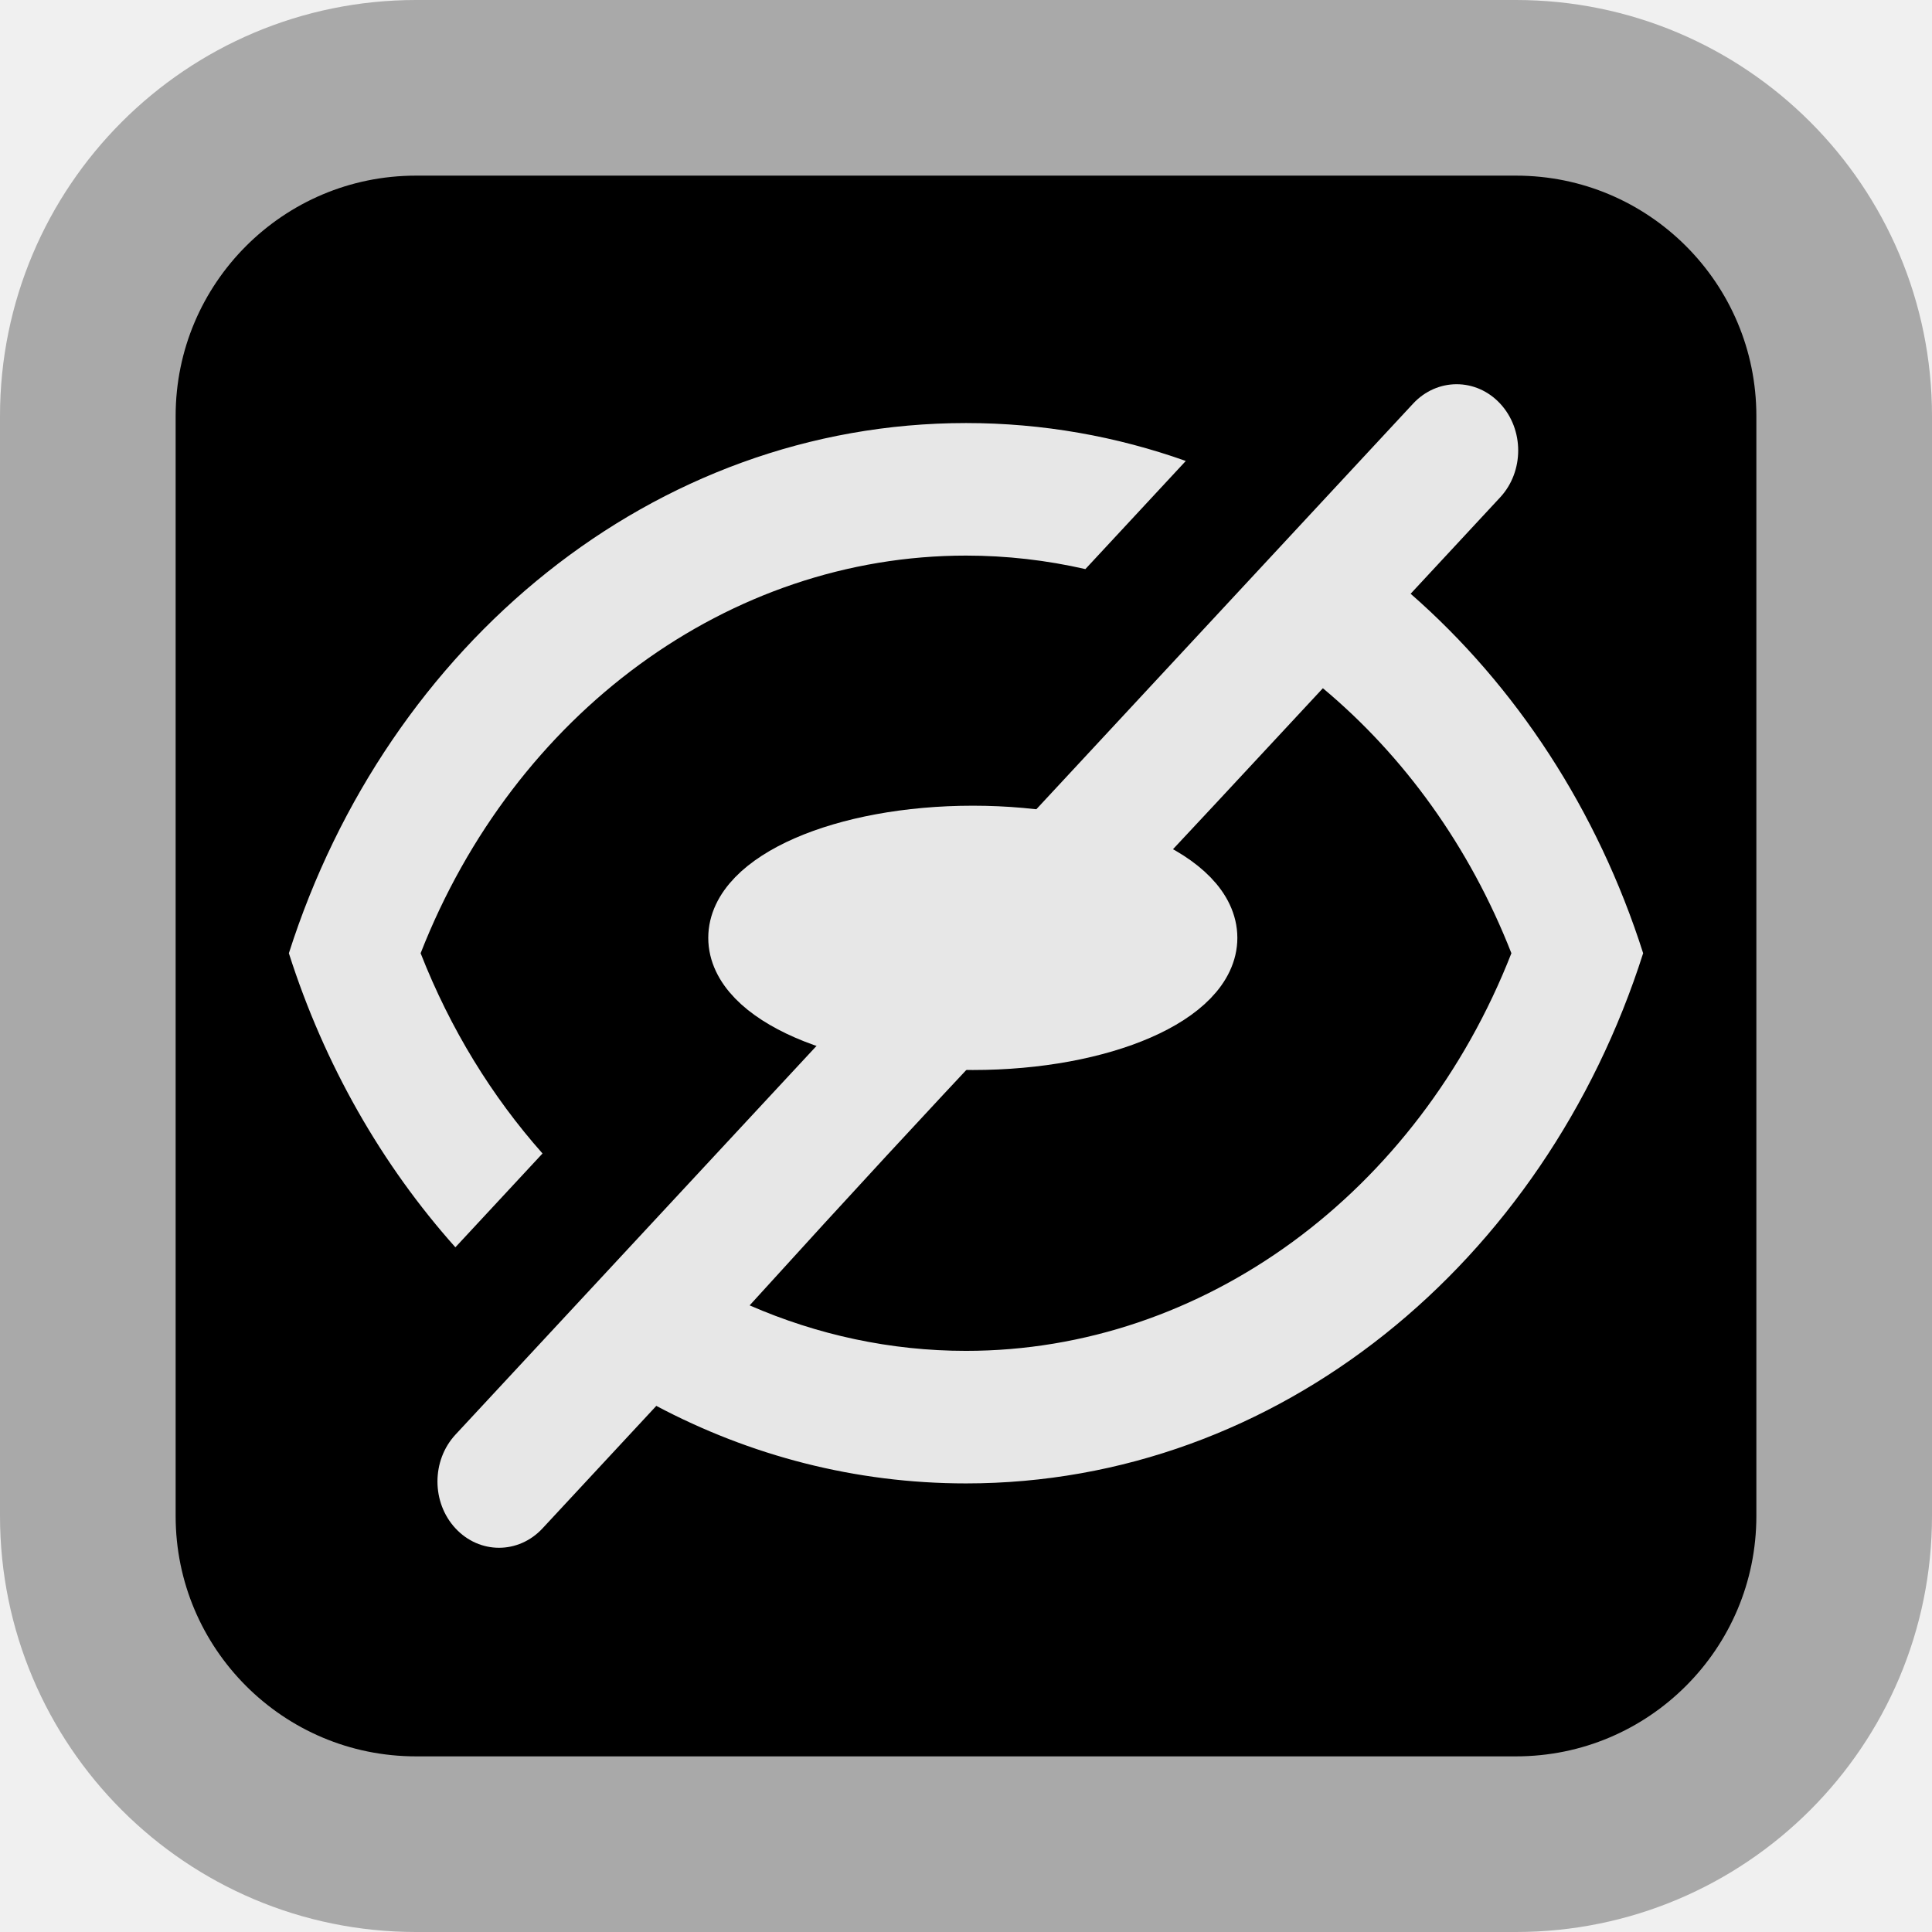
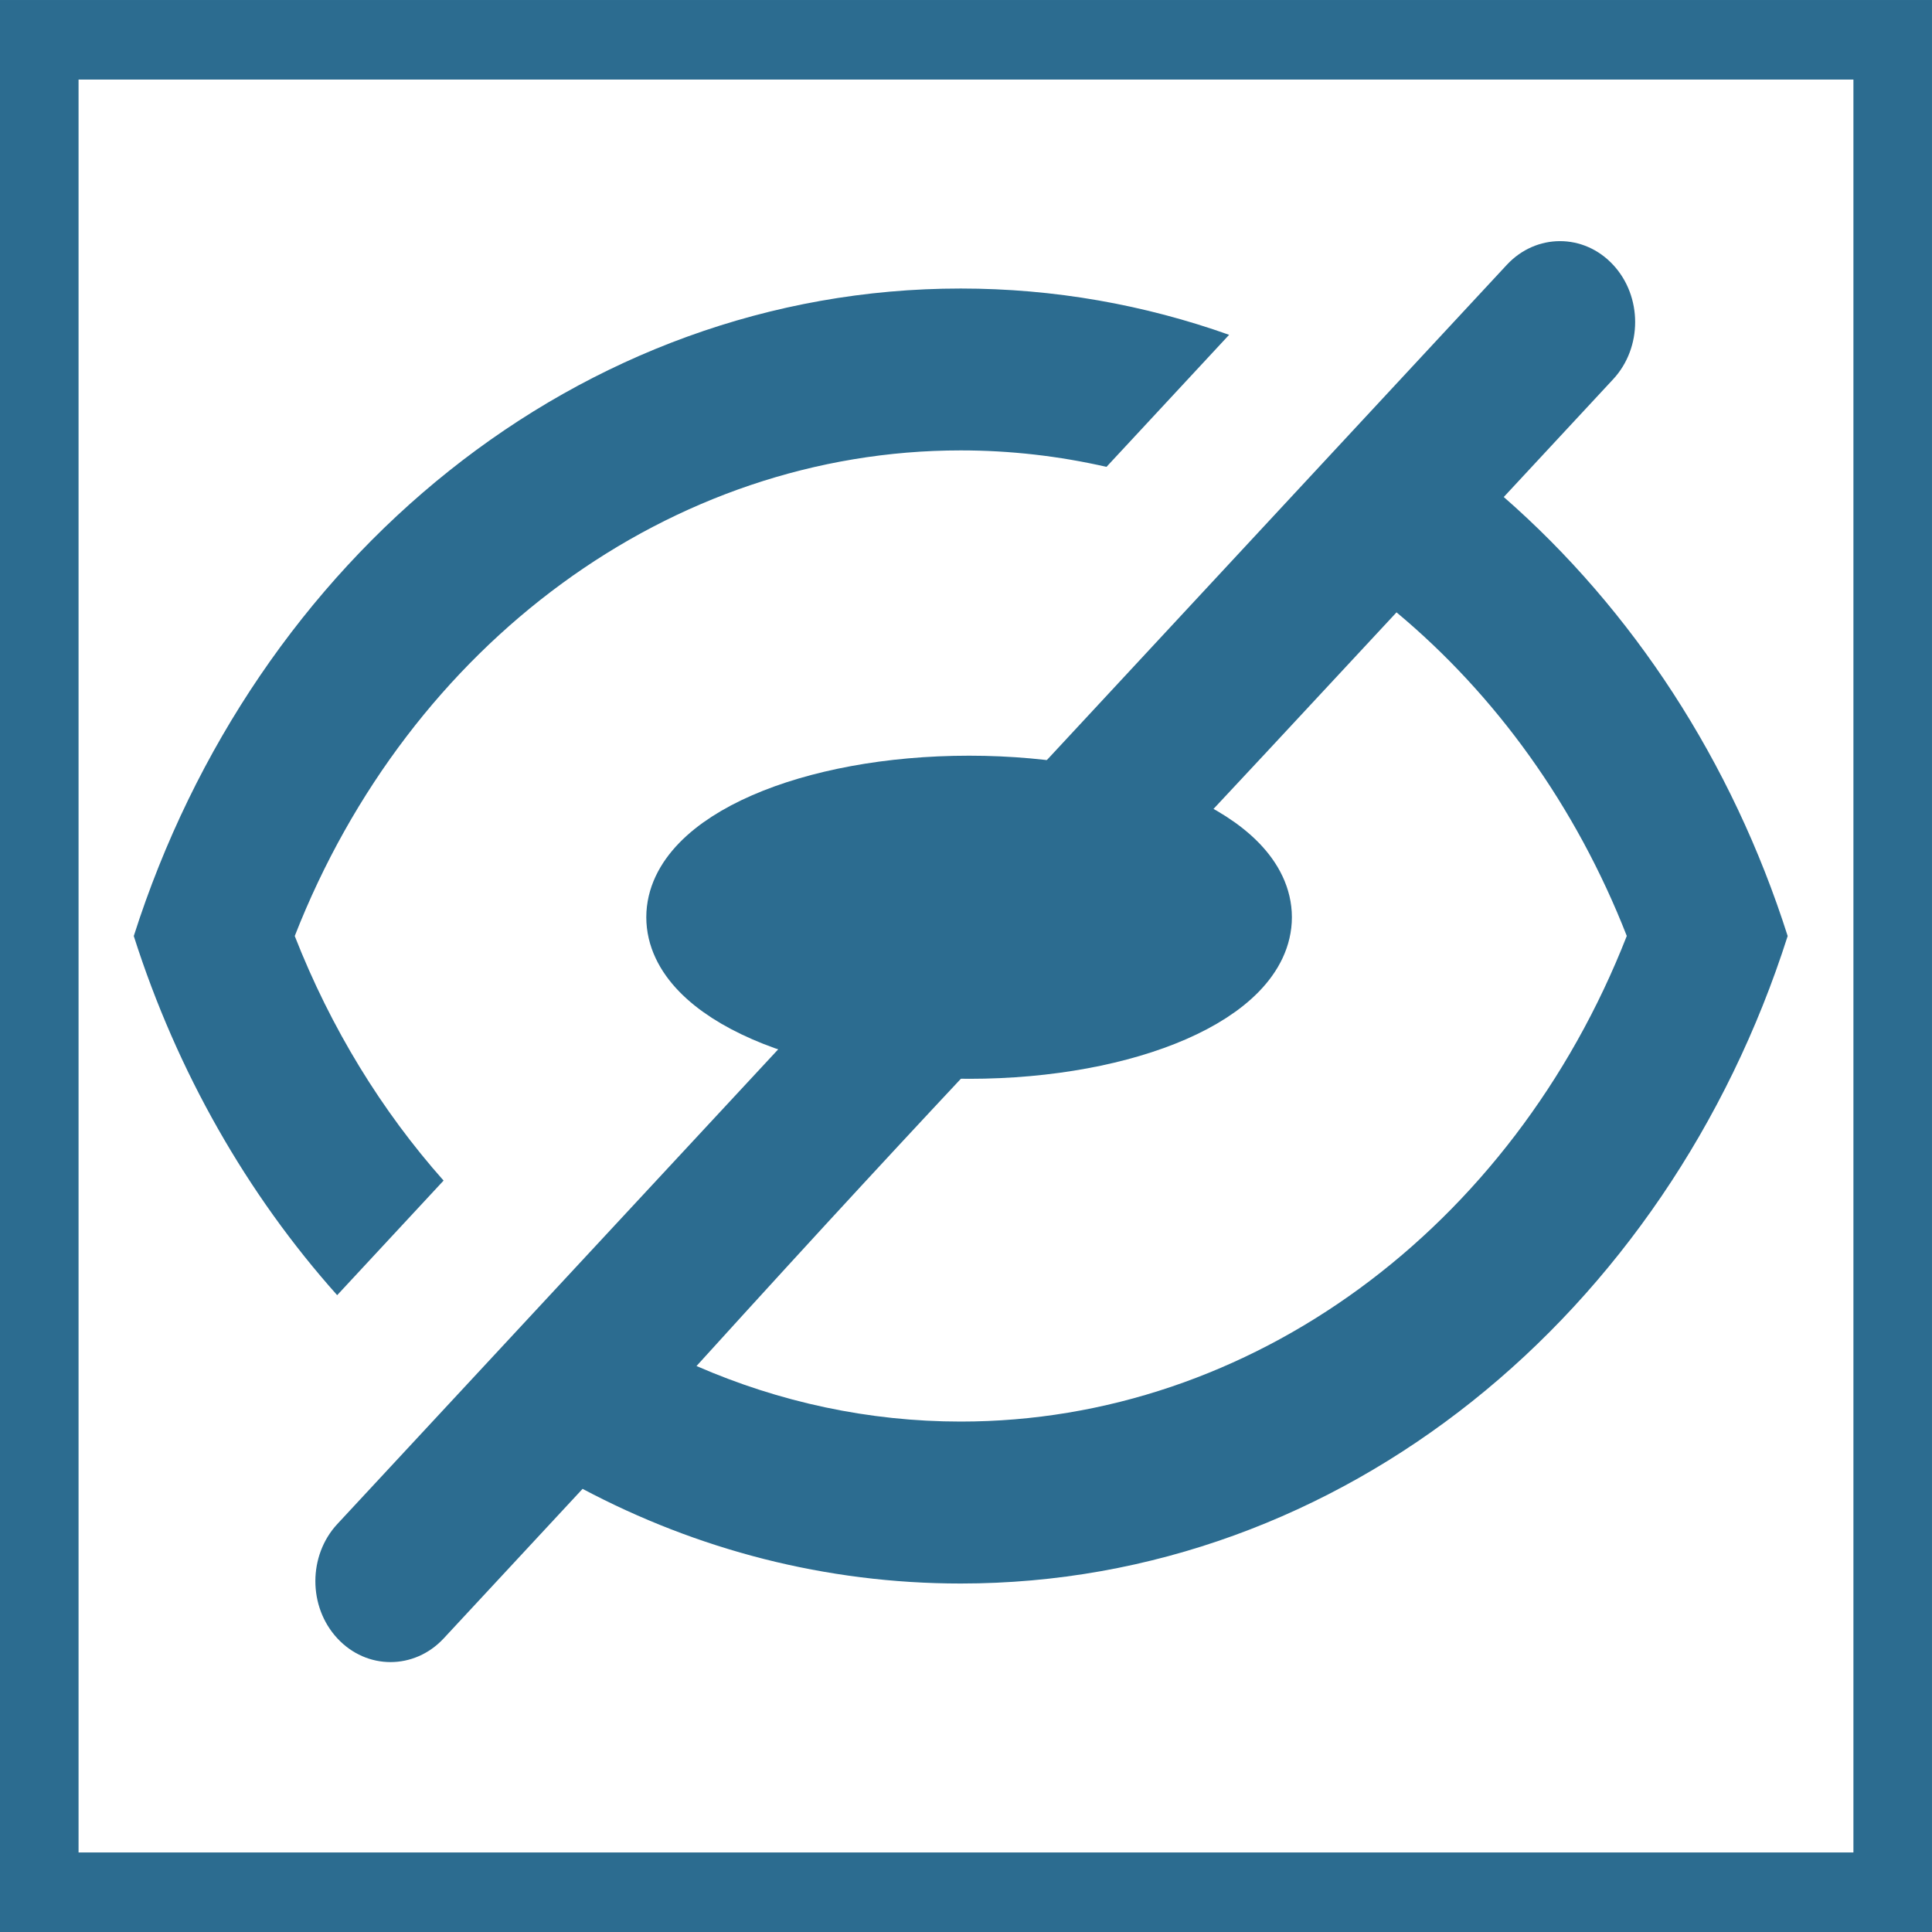
- <svg xmlns="http://www.w3.org/2000/svg" width="110" height="110" viewBox="0 0 110 110" version="1.1" id="svg8">
-   <defs id="defs12" />
-   <g transform="matrix(1.301176,0,0,1.317519,37.06344,44.32232)" id="g5" />
-   <rect style="fill:none;fill-opacity:1;stroke:#2c6c90;stroke-width:0;stroke-miterlimit:4;stroke-dasharray:none;stroke-opacity:1" id="rect4148" width="14.339" height="7.22" x="53.386" y="39.183" />
-   <rect ry="18.688" y="5" x="5" height="100" width="100" id="rect2985-8" style="display:inline;fill:#000000;fill-opacity:1;stroke:#a9a9a9;stroke-width:10;stroke-miterlimit:4;stroke-dasharray:none;stroke-dashoffset:0;stroke-opacity:1" />
-   <g id="g681" transform="matrix(2.814837,0,0,2.814837,-960.3519,-1720.358)">
-     <ellipse ry="2.073" rx="4.751" cy="630.145" cx="360.852" id="path4198" style="fill:#e7e7e7;fill-opacity:1;stroke:#e7e7e7;stroke-width:1.2;stroke-miterlimit:4;stroke-dasharray:none;stroke-opacity:1" />
-     <path style="fill:#e7e7e7;fill-opacity:1;fill-rule:evenodd;stroke:#2c6c90;stroke-width:0;stroke-miterlimit:4;stroke-dasharray:none;stroke-opacity:1" id="path4" d="m 356.338,637.579 c 1.369,0.597 2.849,0.92 4.376,0.92 4.803,0 9.134,-3.196 11.032,-8.043 -0.846,-2.16 -2.175,-3.992 -3.813,-5.36 -6.383,6.878 -7.222,7.666 -11.595,12.483 z m 13.37,-14.394 c 2.132,1.864 3.781,4.377 4.703,7.271 -1.992,6.251 -7.374,10.724 -13.697,10.724 -2.243,0 -4.368,-0.563 -6.264,-1.568 l -2.301,2.477 c -0.486,0.524 -1.275,0.524 -1.761,0 -0.486,-0.523 -0.486,-1.372 0,-1.896 l 19.37,-20.854 c 0.486,-0.523 1.275,-0.523 1.761,0 0.486,0.524 0.486,1.372 0,1.896 z m -17.56,11.322 -1.762,1.897 c -1.488,-1.667 -2.649,-3.692 -3.368,-5.948 1.992,-6.251 7.374,-10.724 13.697,-10.724 1.55,0 3.044,0.269 4.445,0.767 l -2.031,2.187 c -0.784,-0.179 -1.592,-0.273 -2.414,-0.273 -4.803,0 -9.134,3.196 -11.032,8.043 0.6,1.531 1.442,2.898 2.466,4.051 z" />
+ <svg xmlns="http://www.w3.org/2000/svg" width="32" height="32" viewBox="0 0 32 32">
+   <g transform="matrix(1.301176,0,0,1.317519,0.253619,0.1227444)">
+     <rect y="0.407" x="0.305" height="23.288" width="23.593" id="rect4138" style="fill:#ffffff;fill-opacity:1;stroke:#2c6c90;stroke-width:1;stroke-miterlimit:4;stroke-dasharray:none;stroke-opacity:1" />
+     <ellipse ry="1.573" rx="3.651" cy="11.438" cx="12.141" id="path4198" style="fill:#2c6c90;fill-opacity:1;stroke:#2c6c90;stroke-width:0.916;stroke-miterlimit:4;stroke-dasharray:none;stroke-opacity:1" />
+     <path style="fill:#2c6c90;fill-opacity:1;fill-rule:evenodd;stroke:#2c6c90;stroke-width:0;stroke-miterlimit:4;stroke-dasharray:none;stroke-opacity:1" id="path4" d="m 8.672,17.08 c 1.052,0.453 2.189,0.698 3.363,0.698 3.691,0 7.02,-2.426 8.478,-6.105 -0.65,-1.64 -1.671,-3.03 -2.931,-4.068 -4.905,5.22 -5.551,5.819 -8.911,9.475 z M 18.947,6.155 c 1.639,1.415 2.906,3.322 3.614,5.519 -1.531,4.744 -5.667,8.14 -10.526,8.14 -1.724,0 -3.357,-0.427 -4.814,-1.19 l -1.768,1.88 c -0.374,0.397 -0.98,0.397 -1.353,0 -0.374,-0.397 -0.374,-1.042 0,-1.439 L 18.986,3.236 c 0.374,-0.397 0.98,-0.397 1.353,0 0.374,0.397 0.374,1.042 0,1.439 z M 5.451,14.749 4.097,16.189 C 2.954,14.924 2.061,13.387 1.508,11.674 3.04,6.929 7.175,3.534 12.035,3.534 c 1.191,0 2.339,0.204 3.416,0.582 l -1.561,1.66 C 13.287,5.64 12.666,5.569 12.035,5.569 c -3.691,0 -7.02,2.426 -8.478,6.105 0.461,1.162 1.108,2.2 1.895,3.075 z" />
  </g>
+   <rect style="fill:none;fill-opacity:1;stroke:#2c6c90;stroke-width:0;stroke-miterlimit:4;stroke-dasharray:none;stroke-opacity:1" id="rect4148" width="14.339" height="7.22" x="16.576" y="-5.017" />
</svg>
